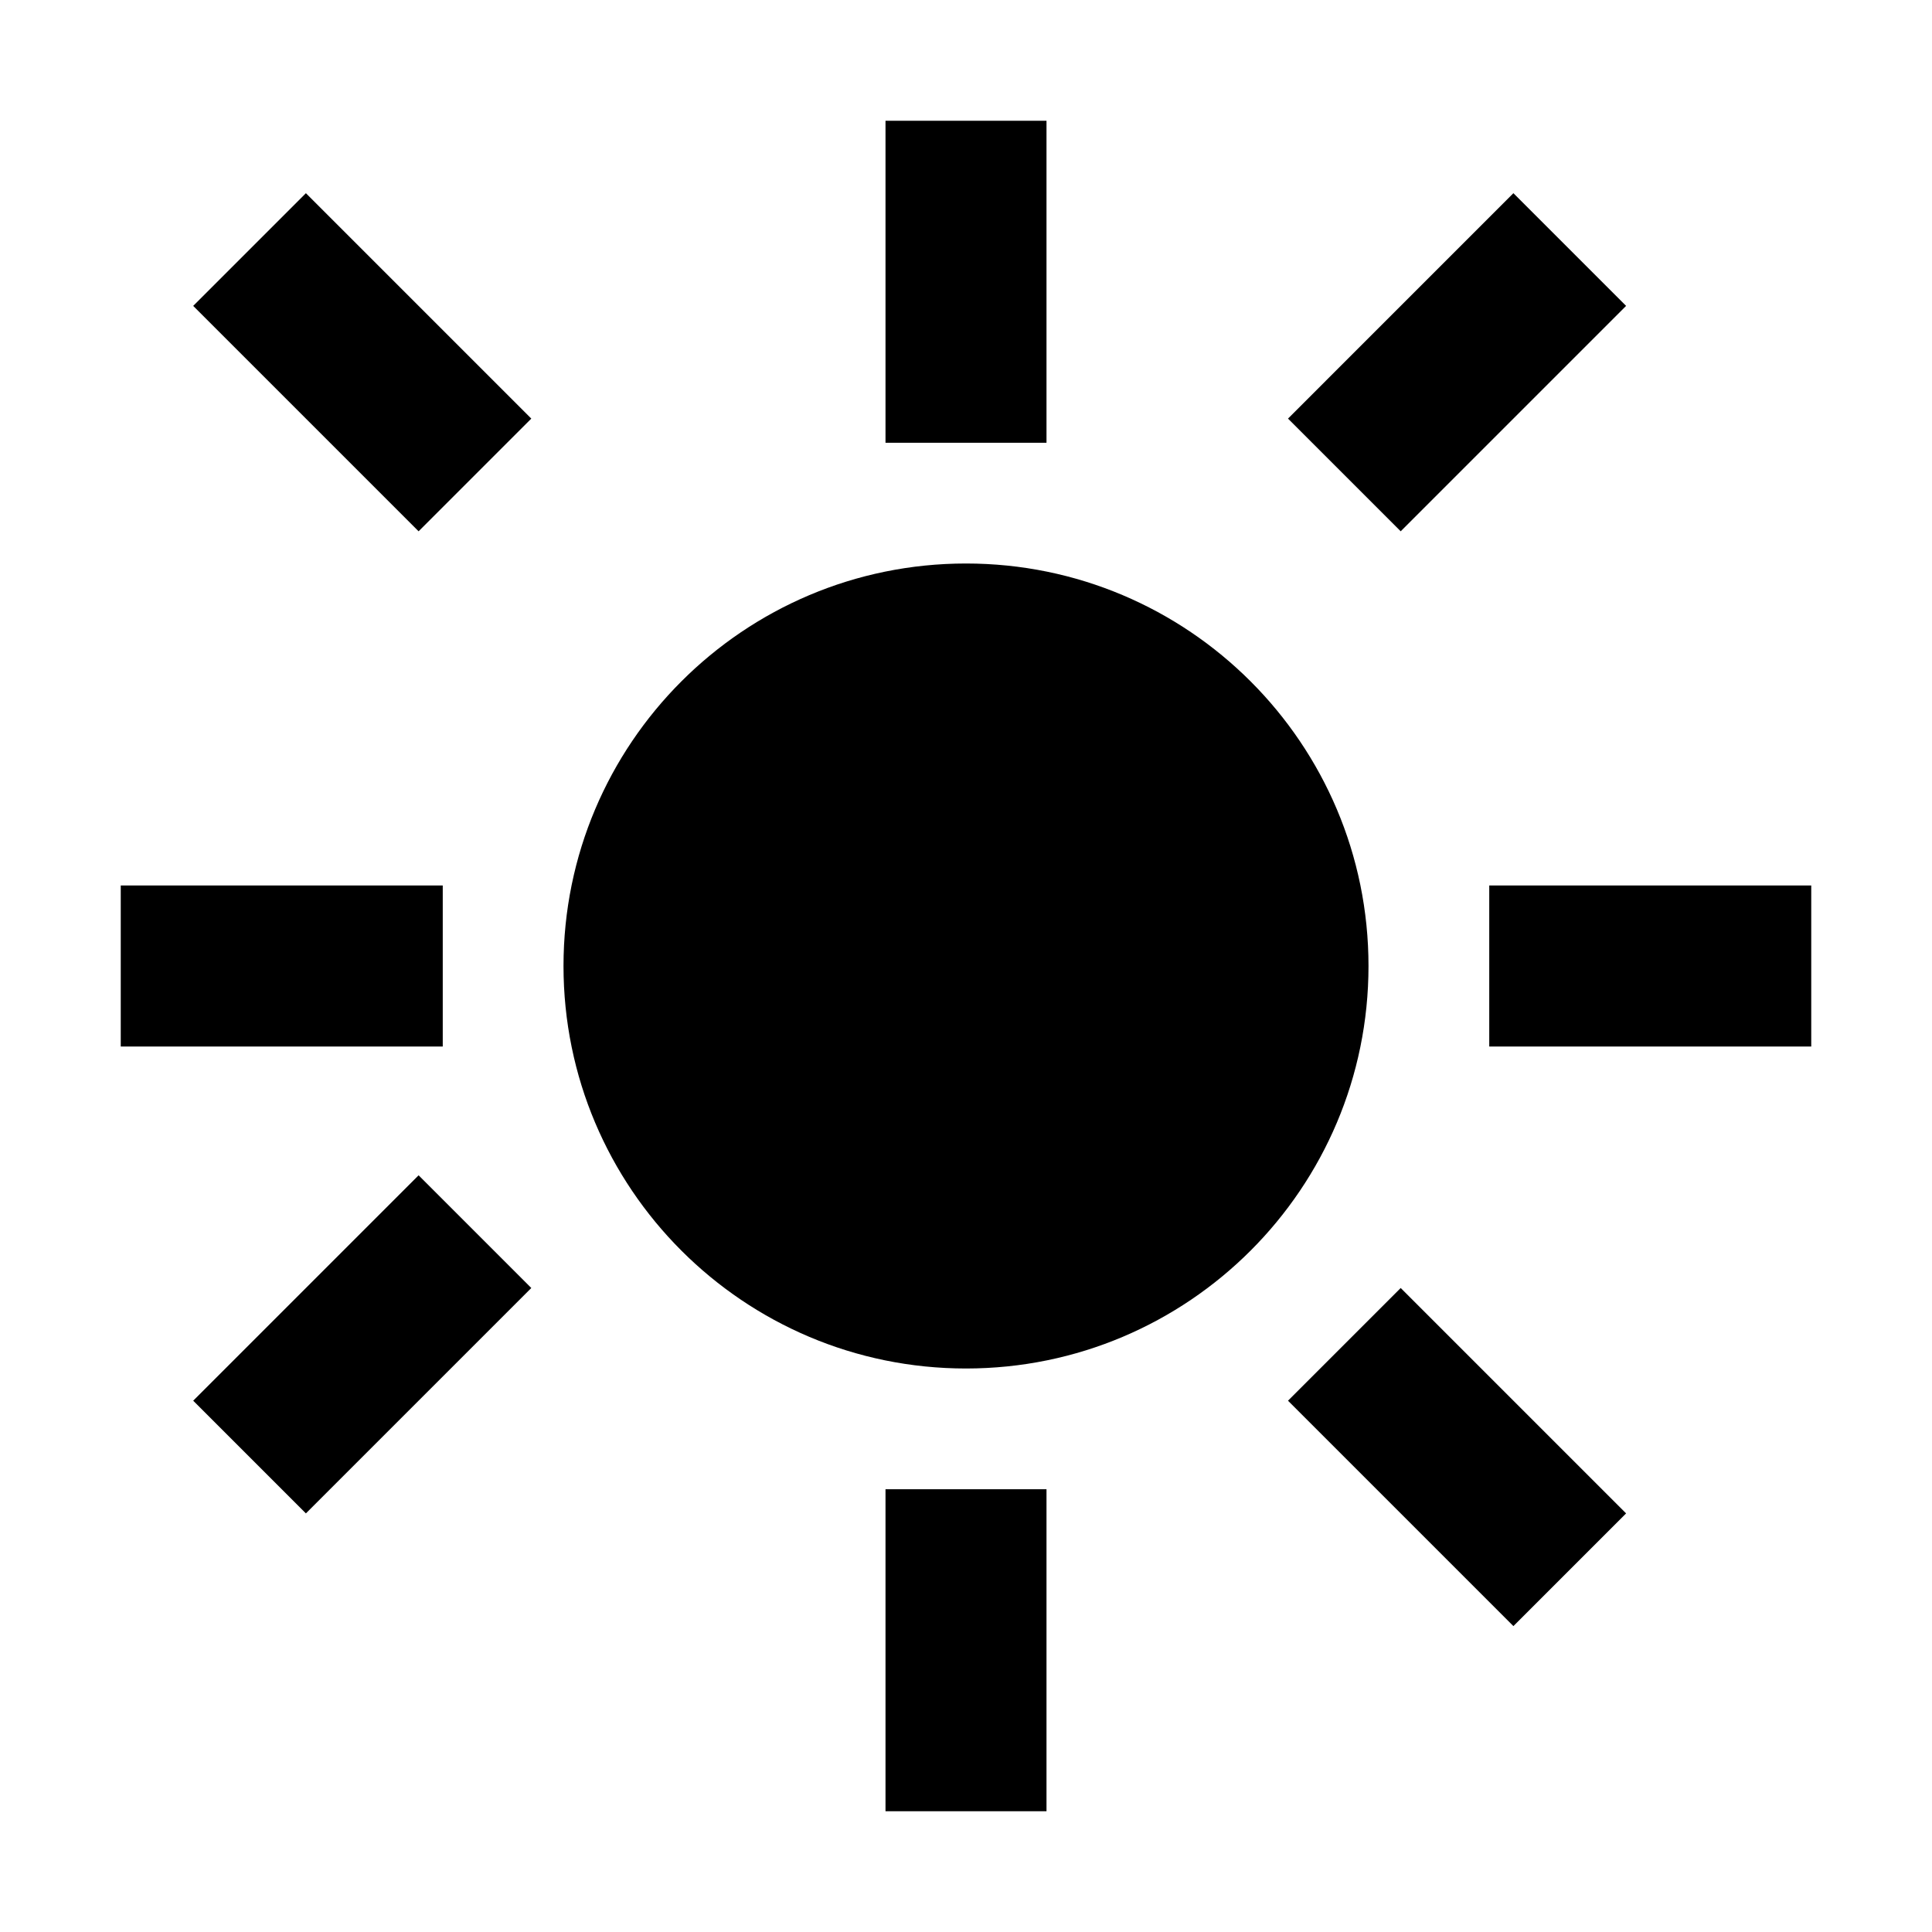
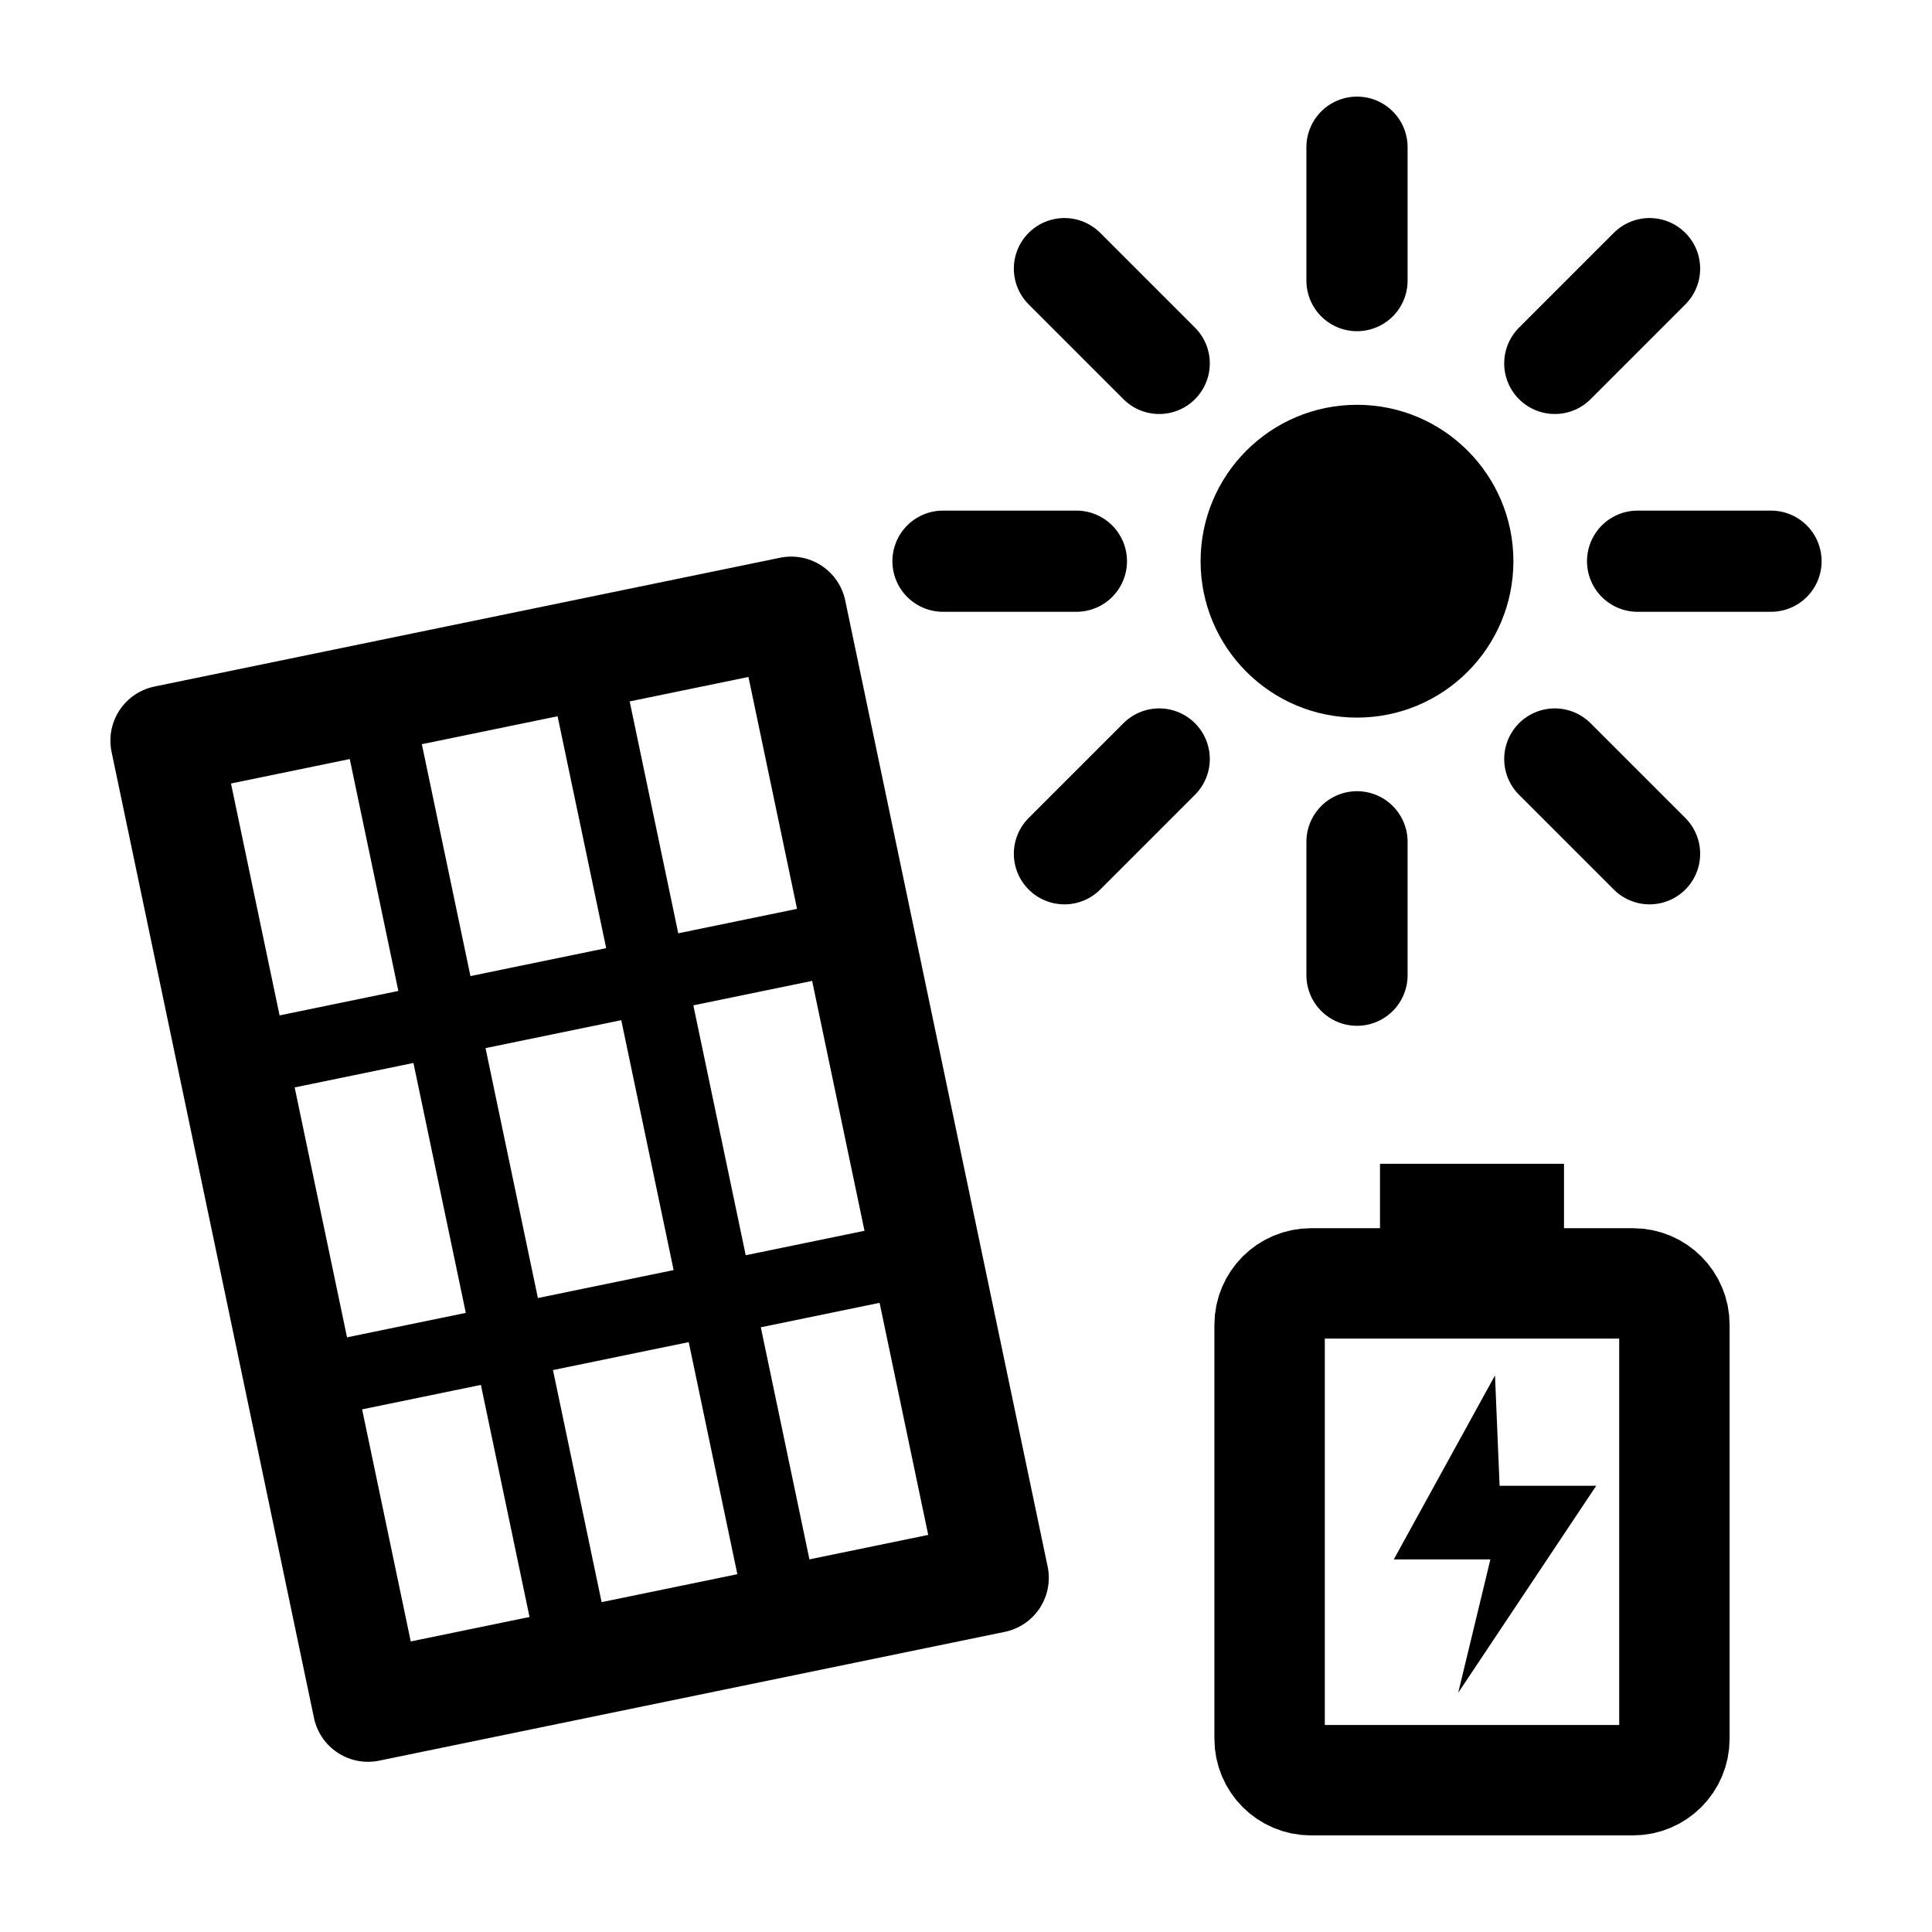
- <svg xmlns="http://www.w3.org/2000/svg" viewBox="0 0 24 24">
-   <circle cx="12" cy="12" r="5" />
-   <path d="M11 1.5h2v4h-2zM11 18.5h2v4h-2zM1.5 11h4v2h-4zM18.5 11h4v2h-4zM3.8 2.4 6.6 5.2 5.2 6.6 2.4 3.8zM17.4 16 20.2 18.8 18.8 20.2 16 17.4zM20.2 3.8 17.4 6.6 16 5.2 18.8 2.4zM6.6 16 3.8 18.8 2.4 17.4 5.2 14.6z" />
+ <svg xmlns="http://www.w3.org/2000/svg" viewBox="3.25 1.4 21 21">
+   <circle cx="18" cy="7.5" r="1.7" />
+   <g fill="none" stroke="#000" stroke-linecap="round" stroke-width="1.1">
+     <path d="M18 3v1.45M18 10.55V12M13.5 7.5h1.45M21.05 7.5h1.45M14.82 4.32l1.03 1.03M20.15 9.65l1.03 1.03M21.18 4.32l-1.03 1.03M15.85 9.65l-1.03 1.03" />
+     <g transform="translate(0 -.8) rotate(90 8.45 14.8)">
+       <path d="m2.5 11.4 10.5-2.2 1.4 6.8-10.5 2.2Z" stroke-width="1.2" stroke-linejoin="round" />
+       <path d="m6 10.67 1.4 6.8m2.1-7.53 1.4 6.8M2.97 13.67l10.5-2.2M3.43 15.93l10.5-2.2" stroke-width=".8" />
+     </g>
+     <rect x="17.05" y="15.35" width="4.4" height="5.4" rx=".45" stroke-width="1.2" />
+   </g>
+   <path d="M18.25 14.05h2v1.3h-2zM19.5 16.35l-1.1 2h1.05l-.35 1.45 1.5-2.25h-1.05Z" />
</svg>
